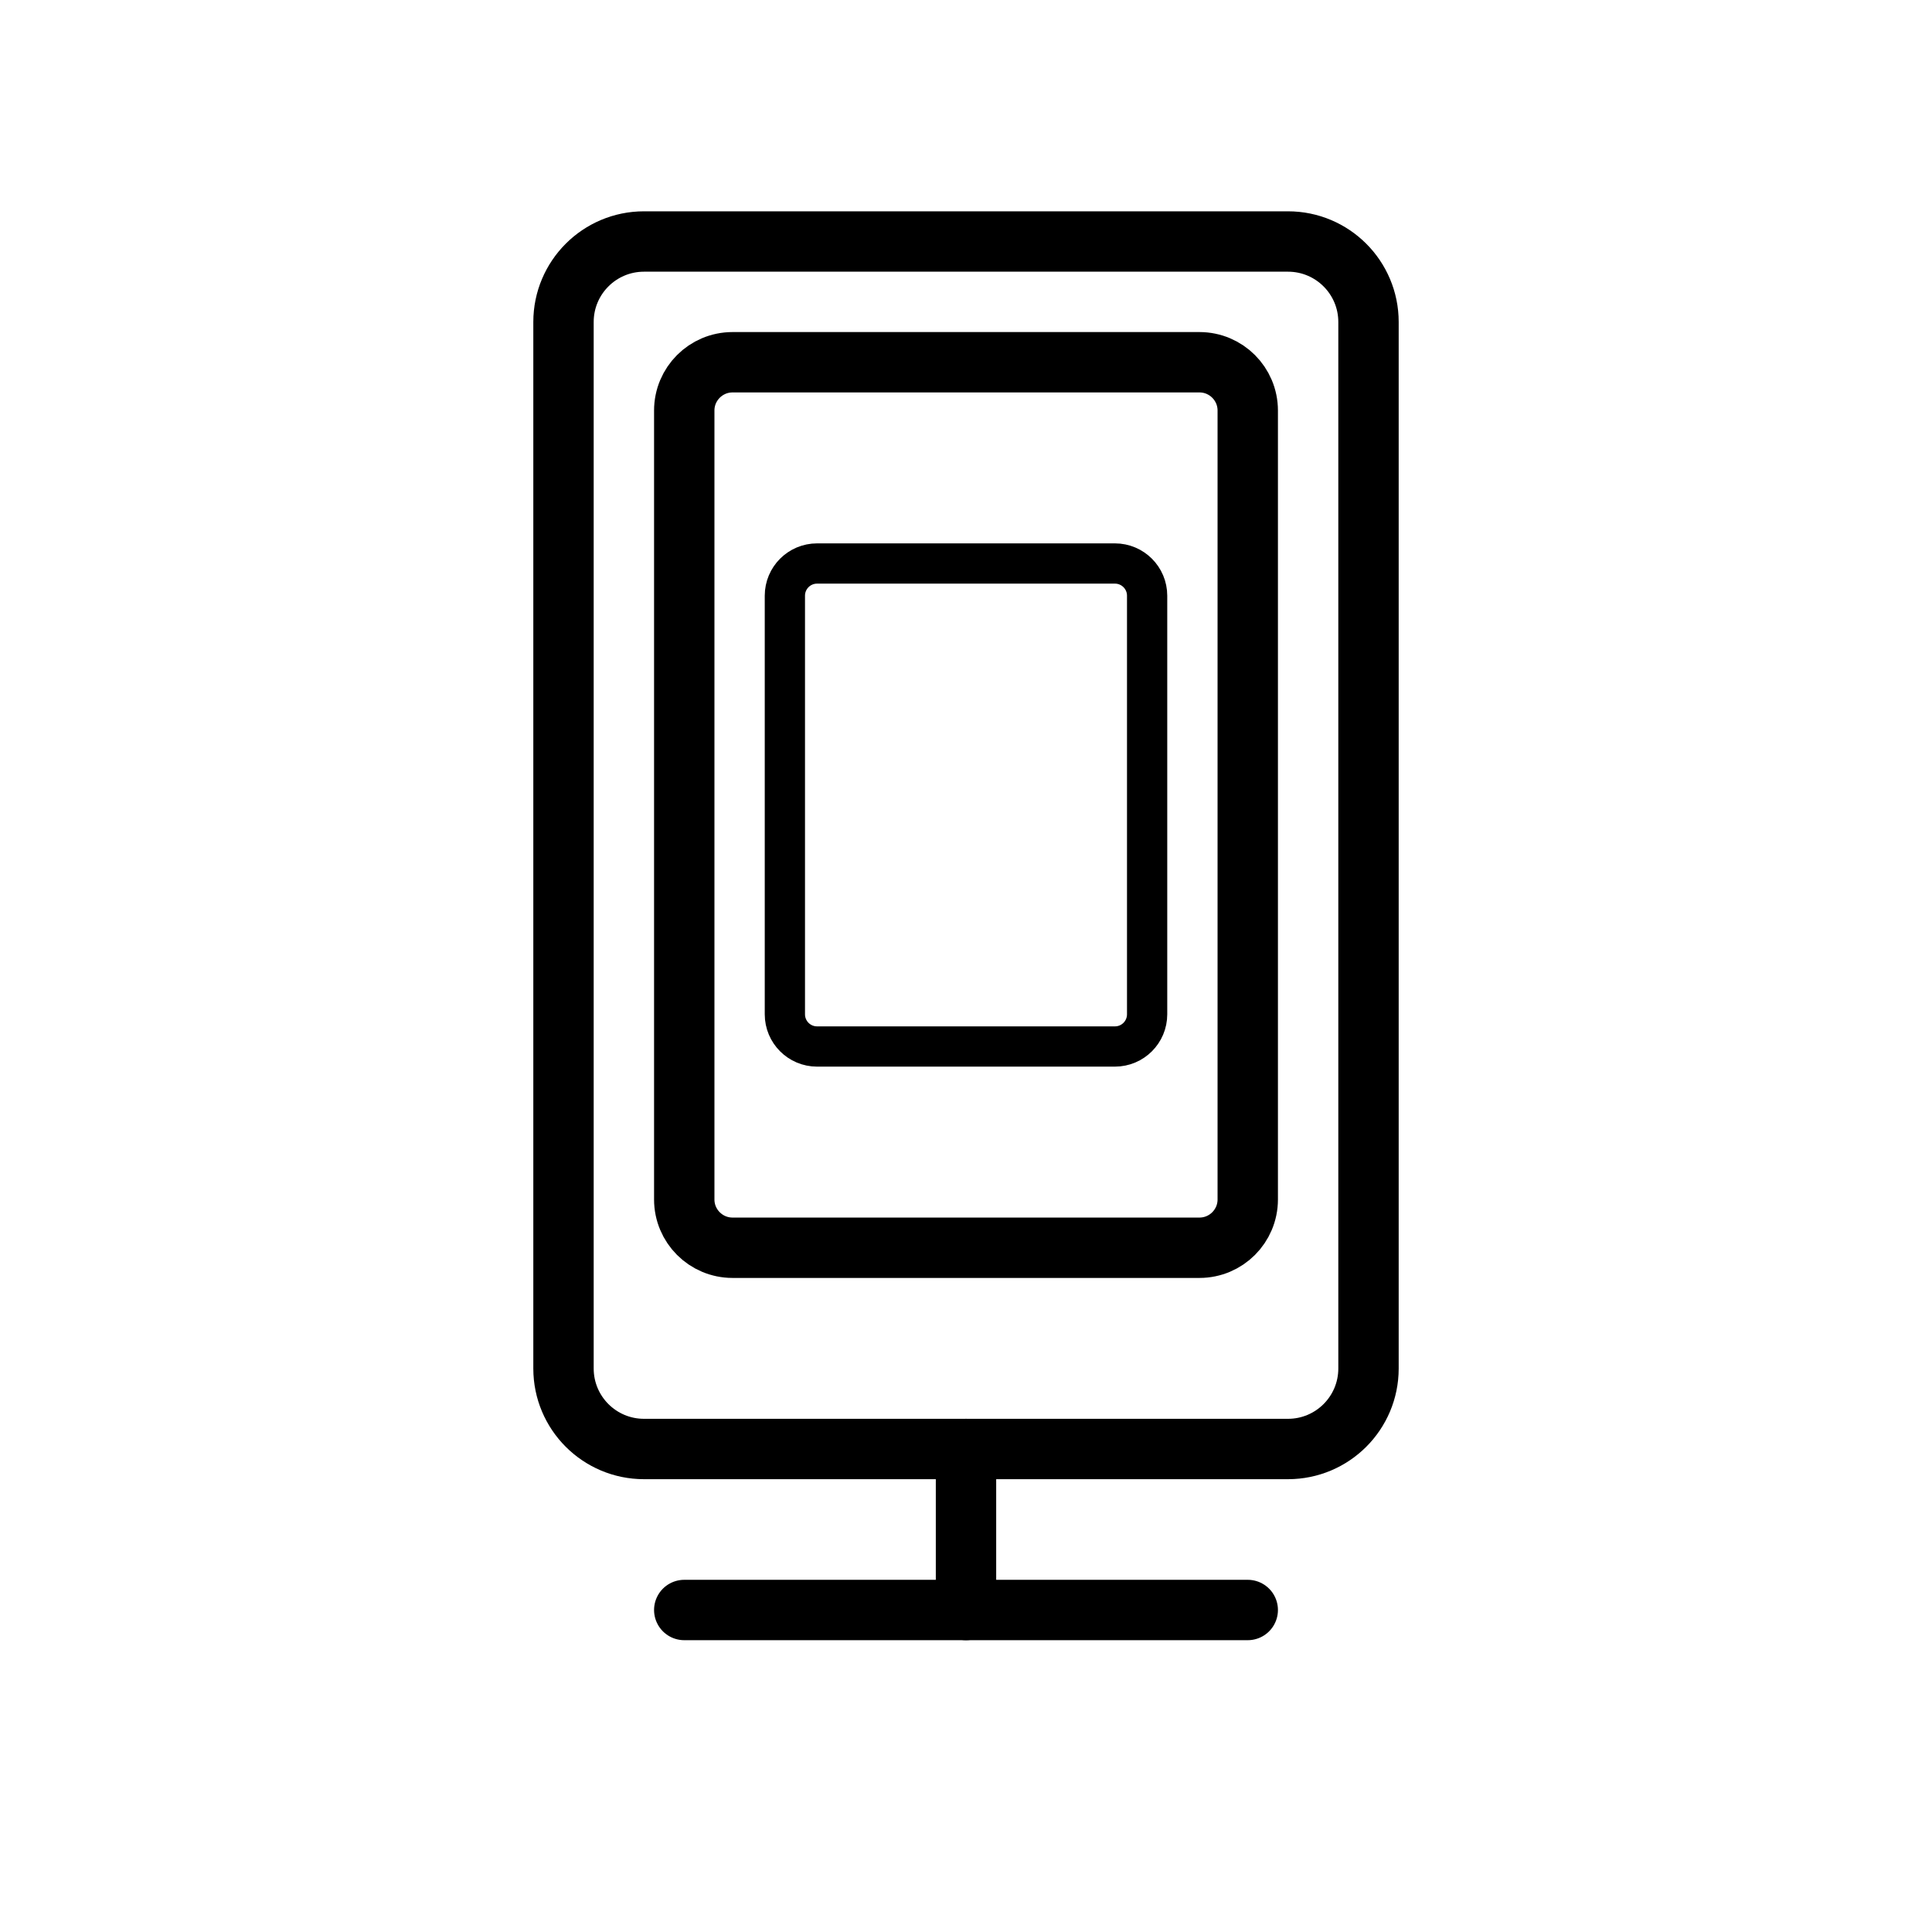
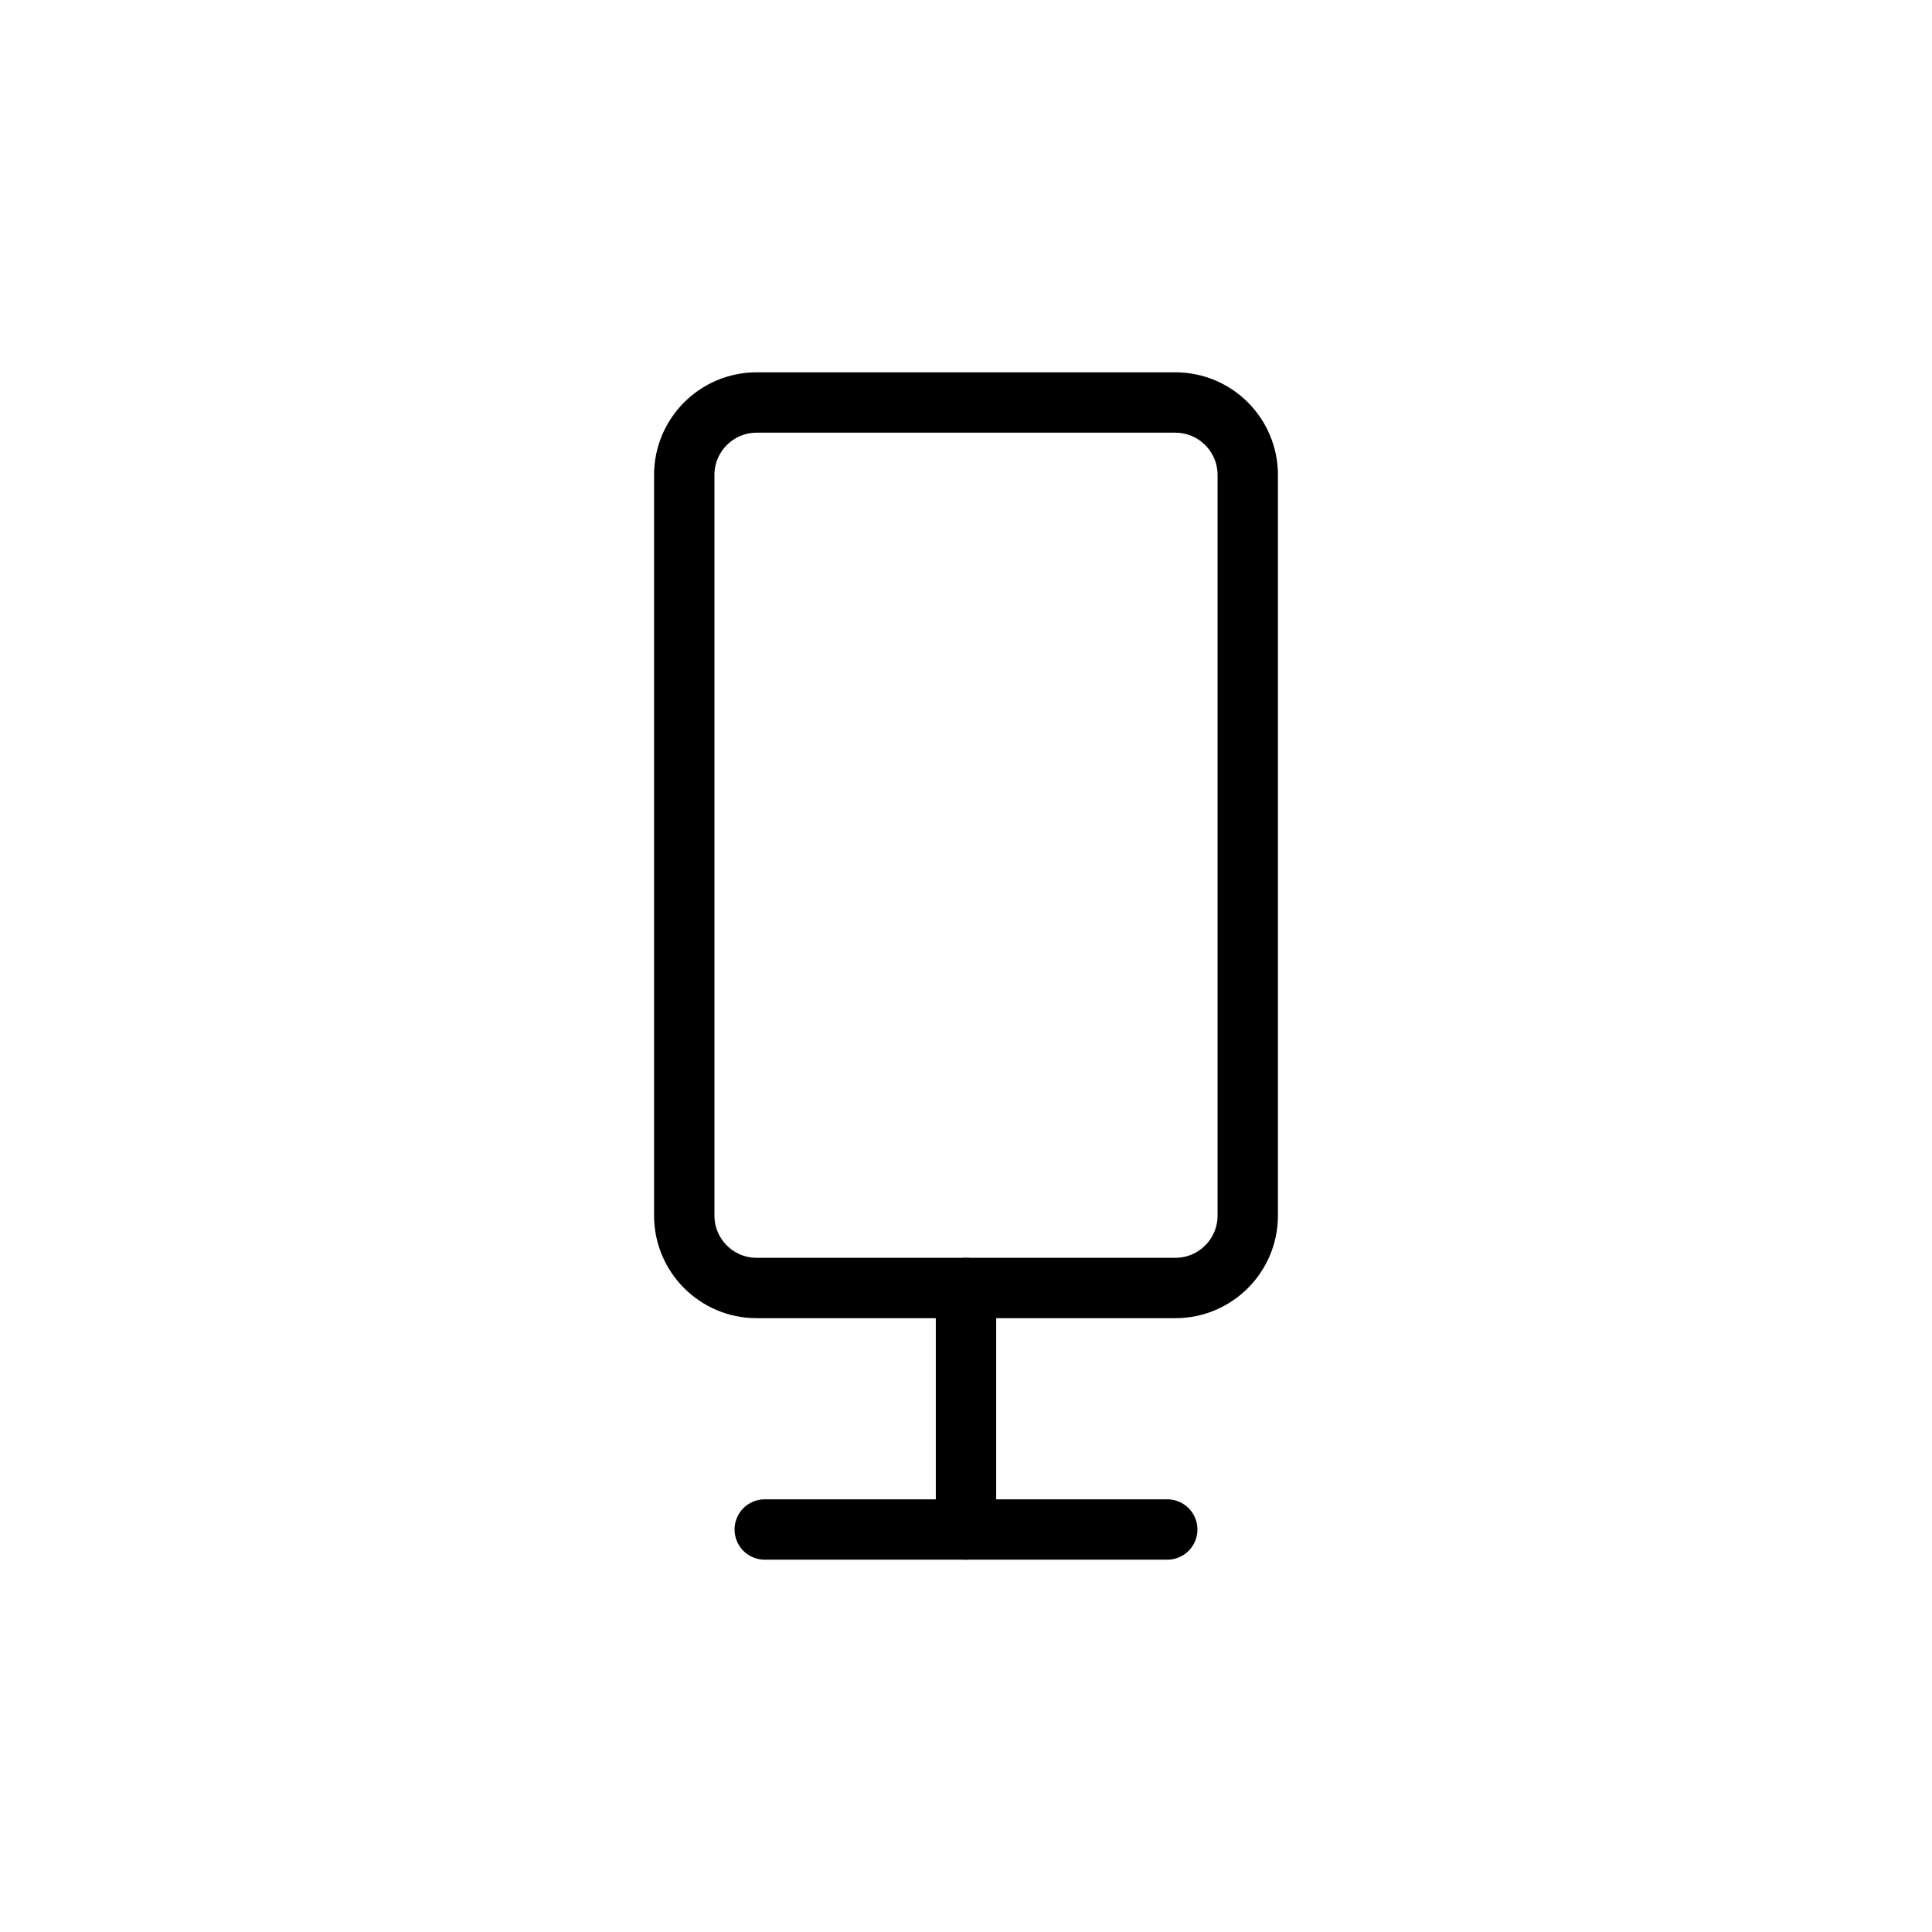
<svg xmlns="http://www.w3.org/2000/svg" viewBox="0 0 48 48" fill="none" stroke="currentColor" stroke-width="1.5" stroke-linecap="round" stroke-linejoin="round">
-   <rect x="14" y="6" width="20" height="30" rx="2" />
-   <rect x="17" y="9" width="14" height="22" rx="1.2" />
-   <rect x="19.5" y="14" width="9" height="12" rx="0.8" stroke-width="1" />
-   <line x1="24" y1="36" x2="24" y2="40" />
-   <line x1="17" y1="40" x2="31" y2="40" />
+   <rect x="17" y="10" width="14" height="22" rx="1.8" />
+   <line x1="24" y1="32" x2="24" y2="38" />
+   <line x1="19" y1="38" x2="29" y2="38" />
</svg>
